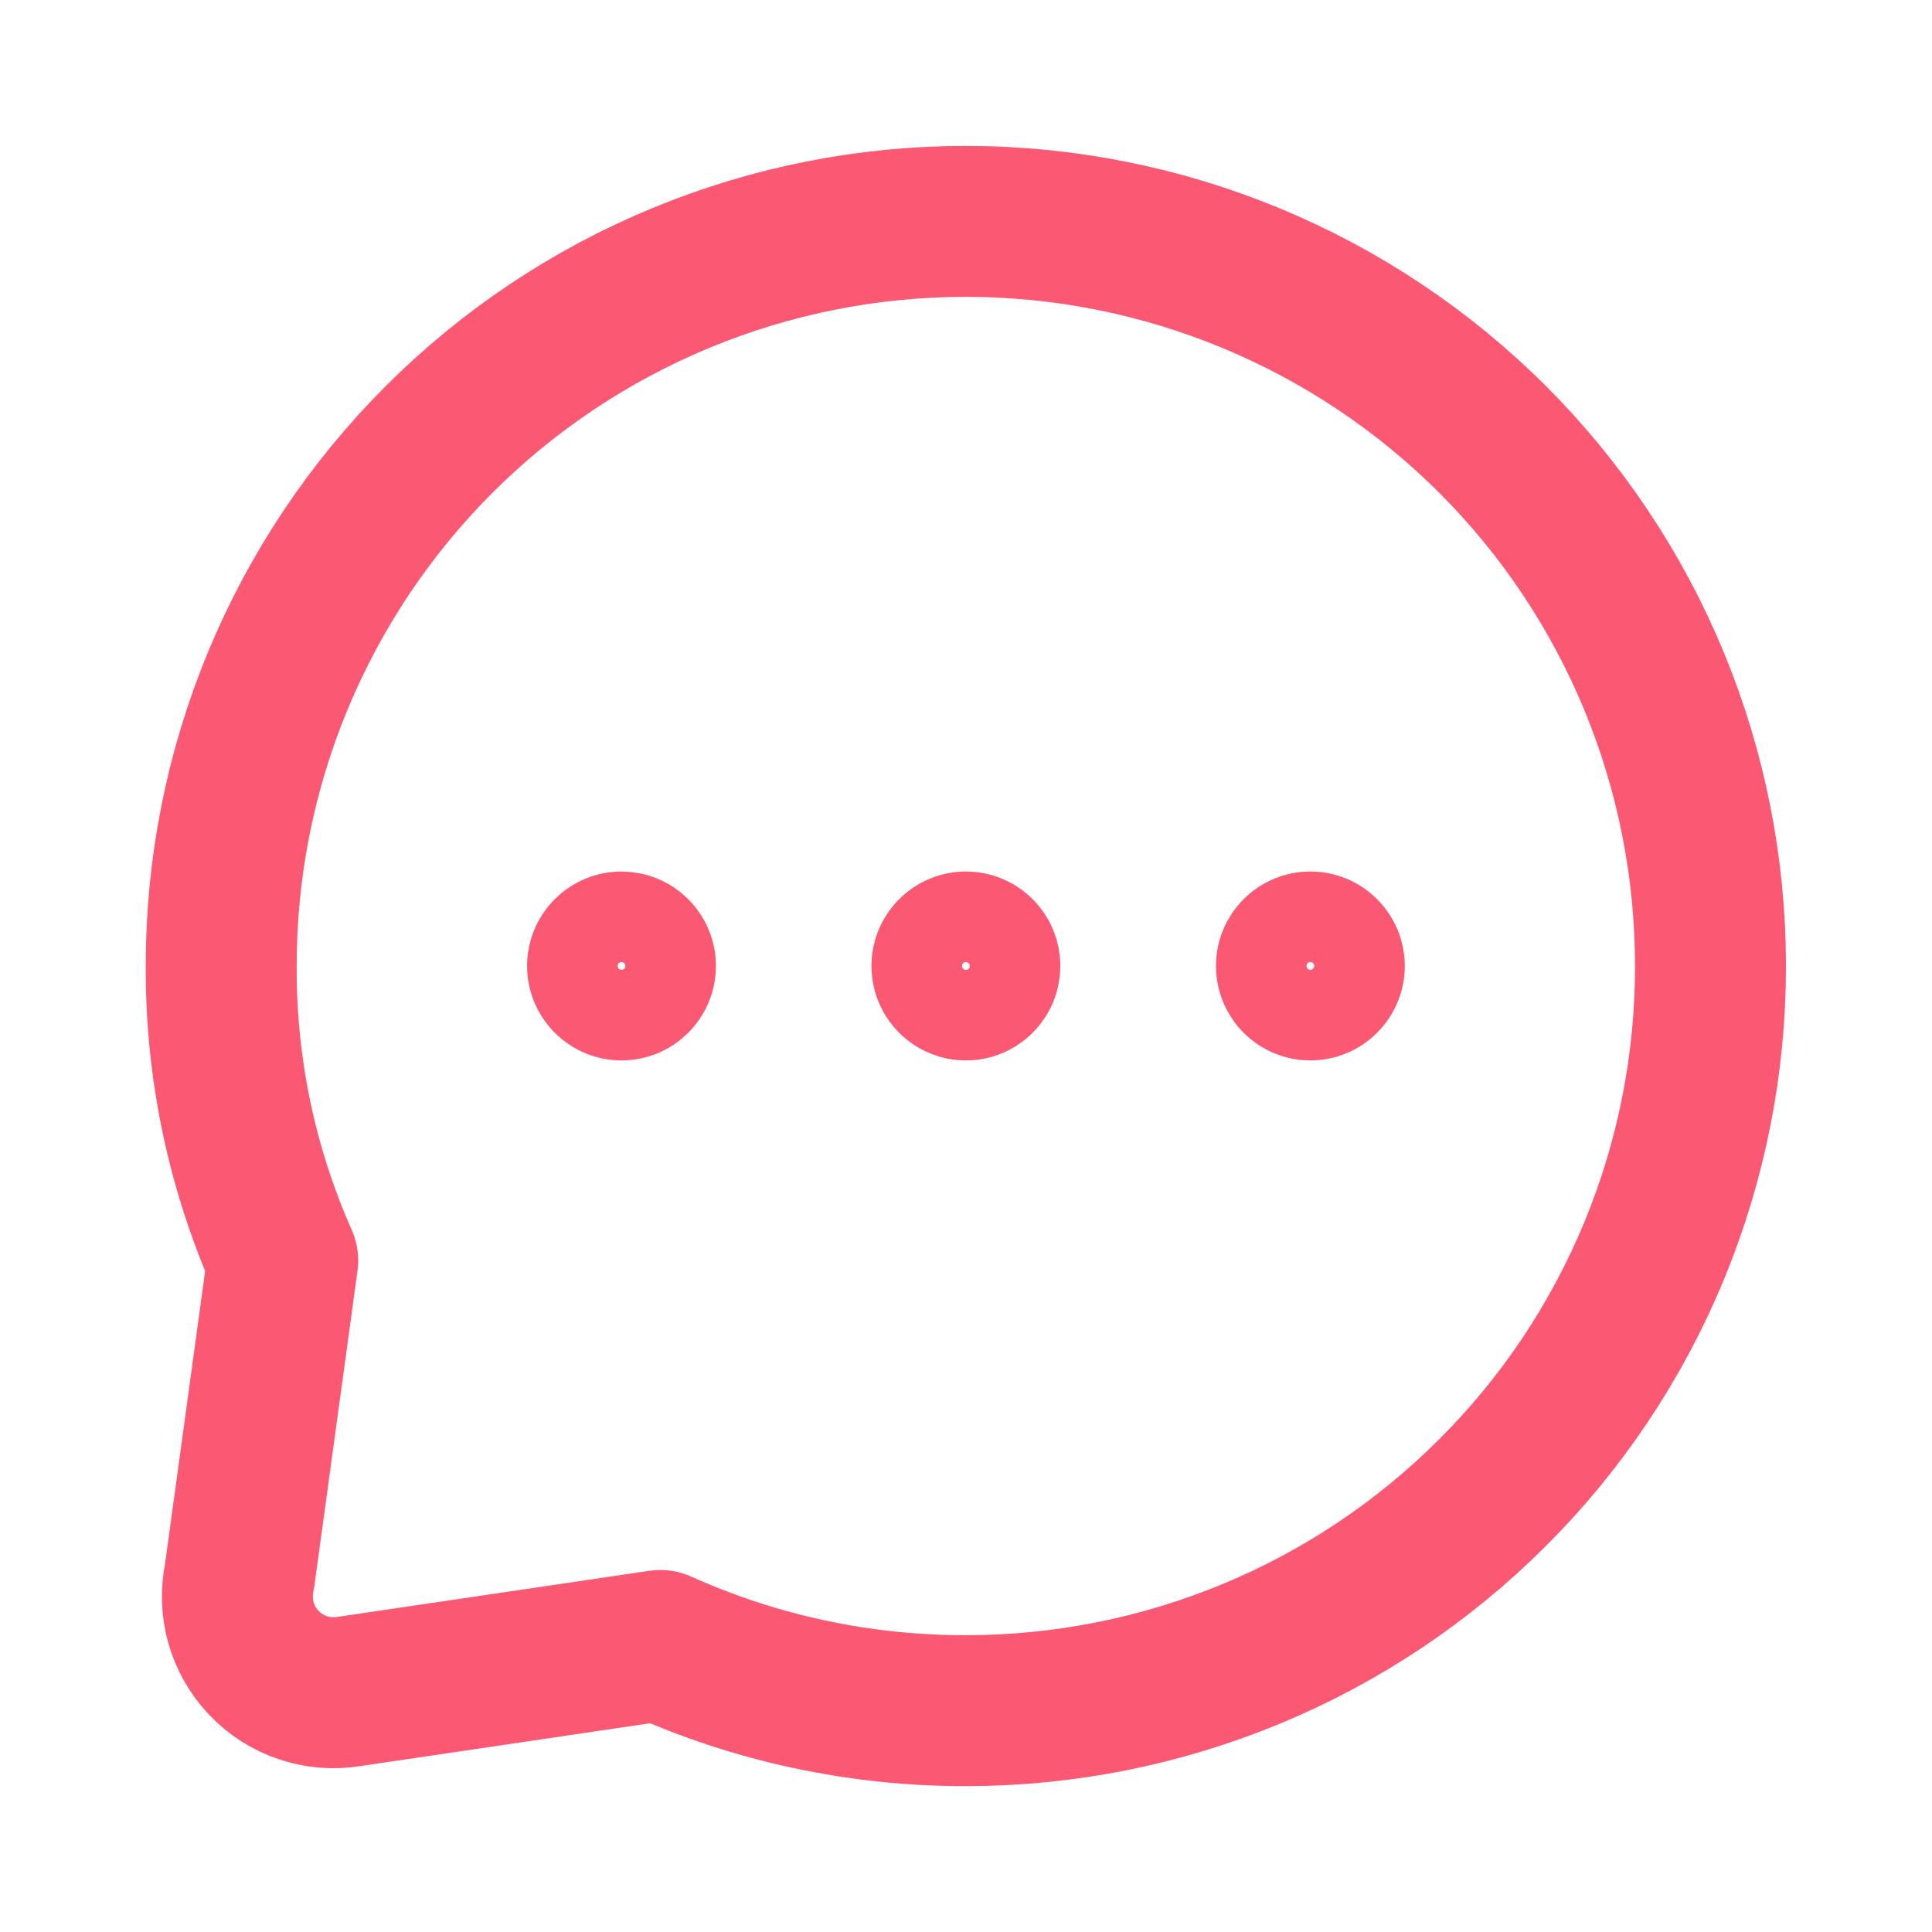
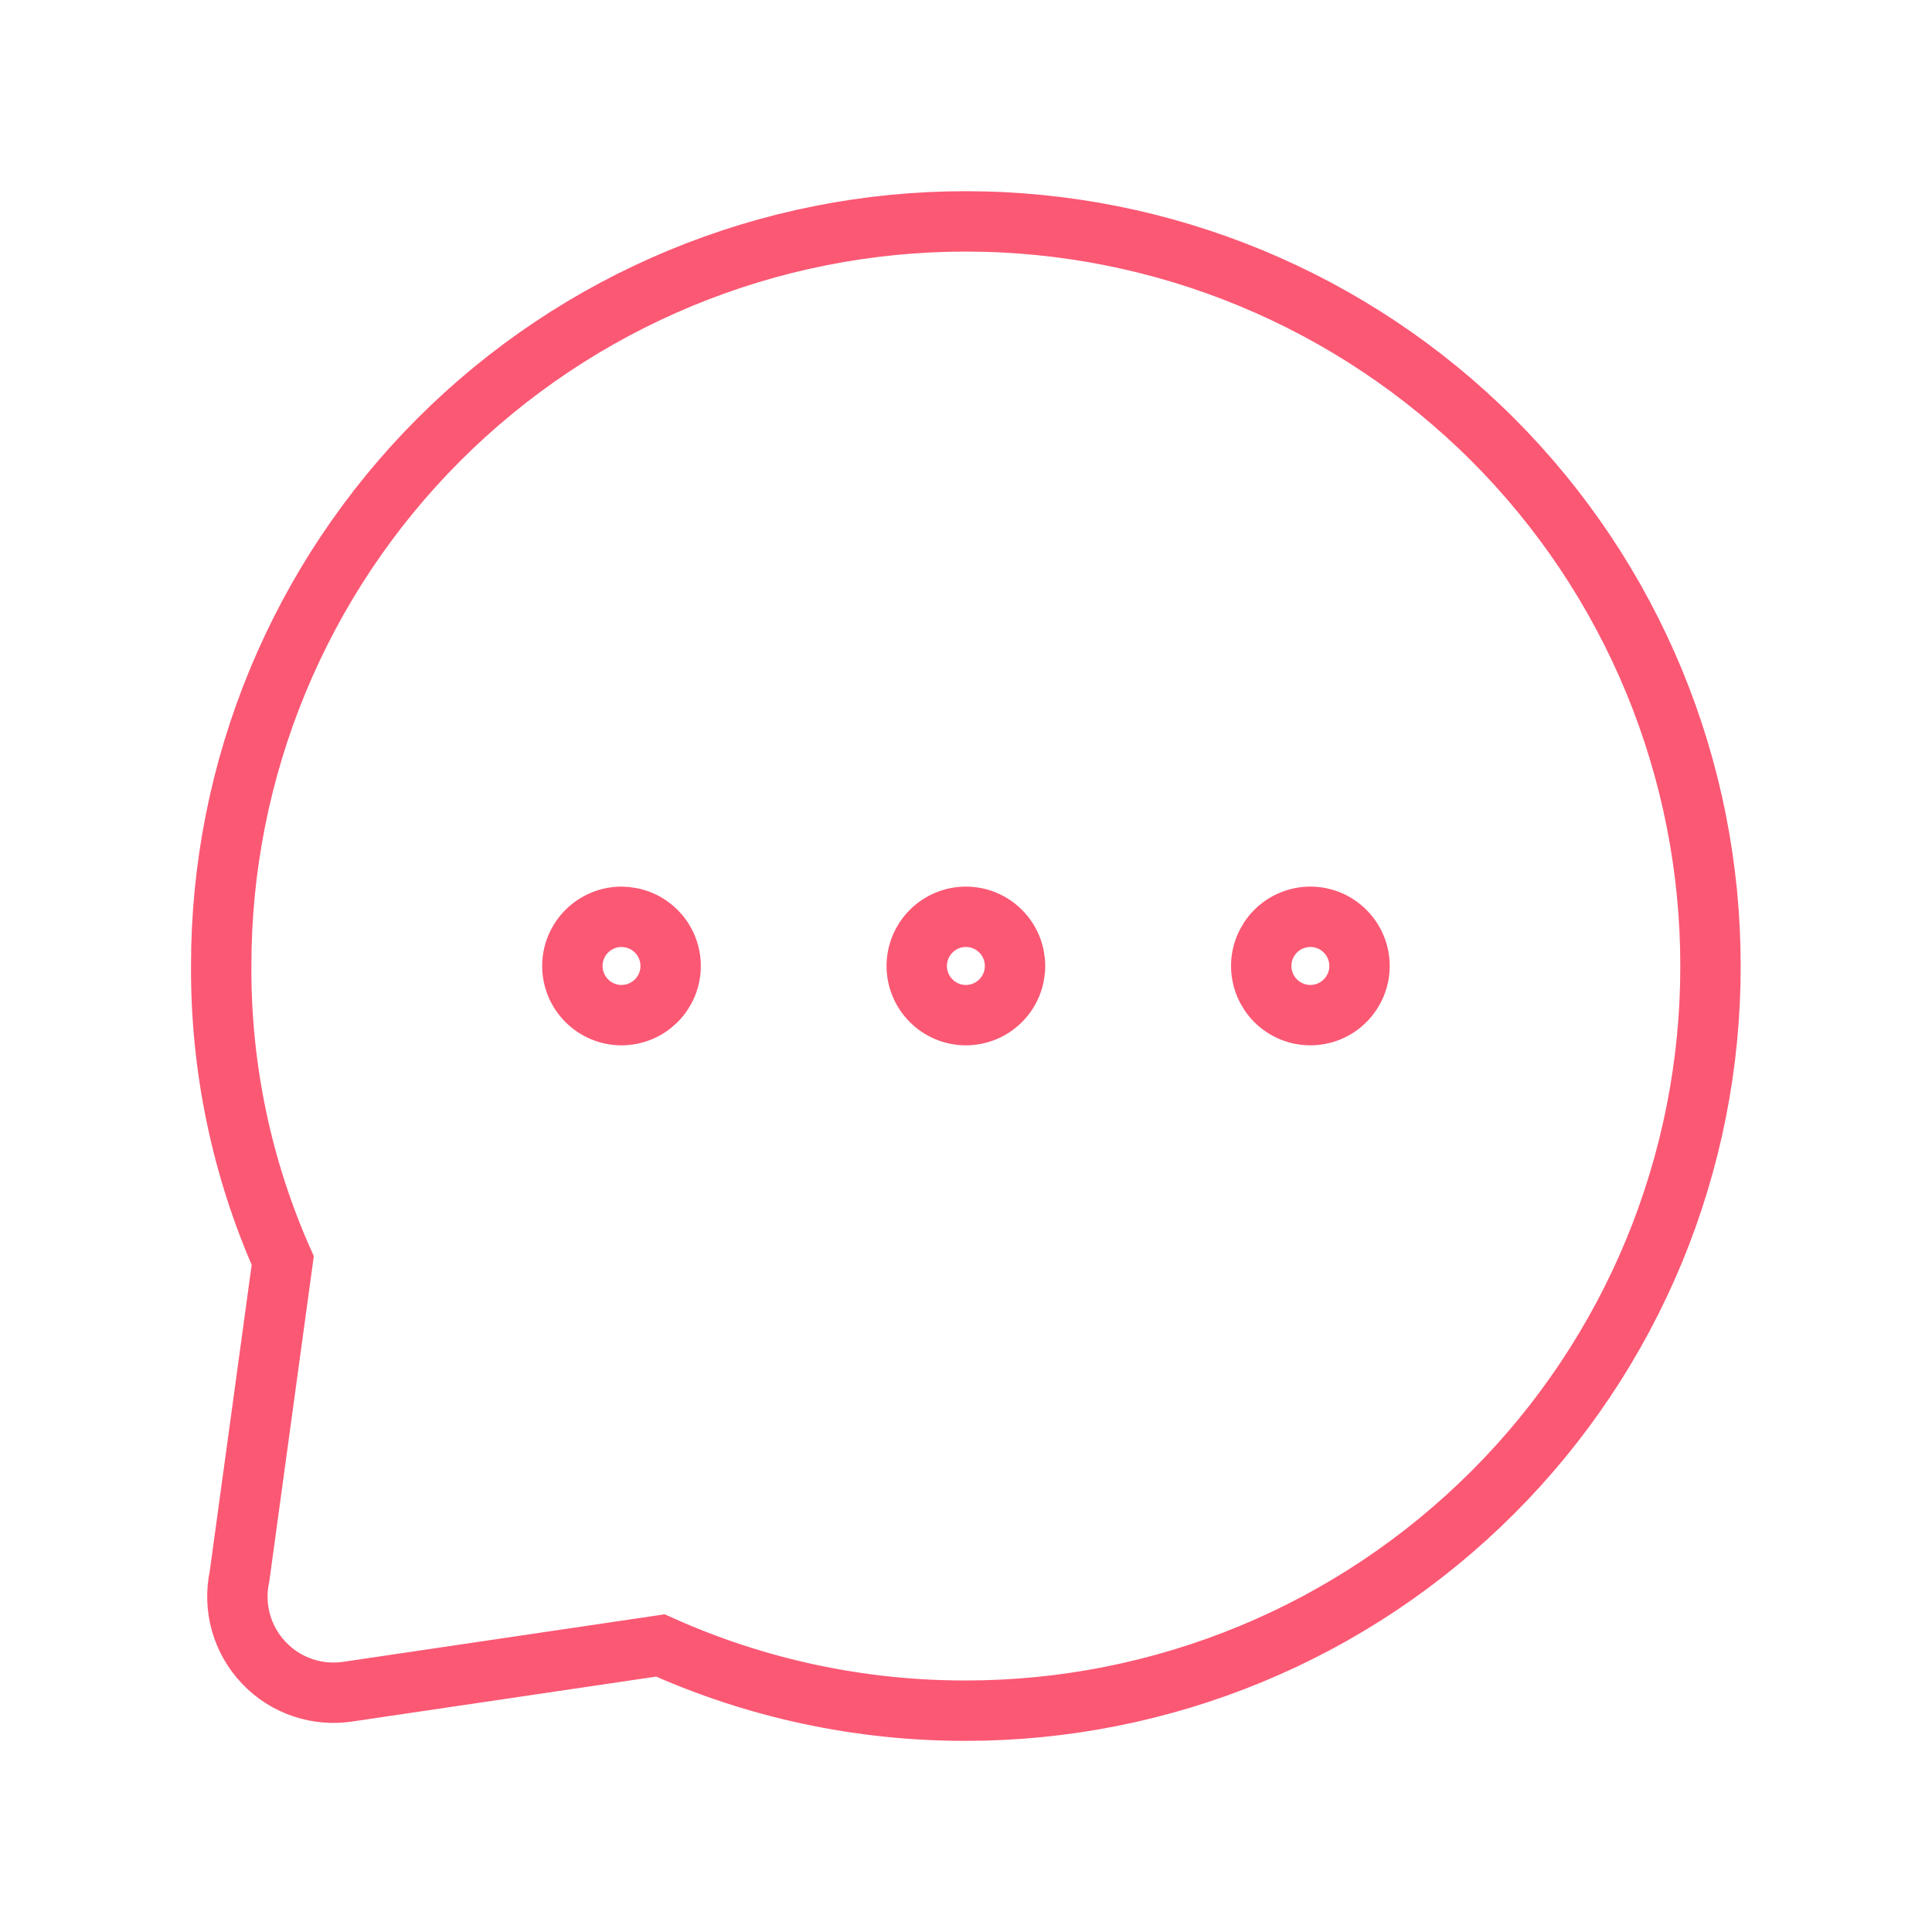
<svg xmlns="http://www.w3.org/2000/svg" width="32" height="32" viewBox="0 0 32 32" fill="none">
-   <path d="M28.331 16C28.333 17.62 28.015 19.223 27.397 20.72C26.778 22.216 25.87 23.576 24.724 24.72C23.578 25.866 22.218 26.776 20.721 27.395C19.223 28.015 17.618 28.334 15.998 28.334C14.253 28.337 12.528 27.969 10.938 27.254L5.782 28.016C5.526 28.058 5.263 28.037 5.017 27.954C4.771 27.872 4.549 27.73 4.371 27.542C4.192 27.354 4.062 27.126 3.991 26.876C3.921 26.626 3.913 26.363 3.967 26.11L4.683 20.879C4.002 19.343 3.655 17.68 3.664 16C3.662 14.381 3.98 12.777 4.599 11.281C5.218 9.785 6.126 8.425 7.271 7.28C8.417 6.134 9.777 5.225 11.275 4.605C12.772 3.985 14.377 3.666 15.998 3.667C19.27 3.667 22.409 4.967 24.724 7.28C25.869 8.425 26.777 9.785 27.396 11.281C28.014 12.778 28.332 14.381 28.331 16Z" stroke="#FB5874" stroke-width="2.5" stroke-linecap="round" stroke-linejoin="round" />
-   <path d="M15.998 16.814C16.214 16.814 16.421 16.728 16.574 16.575C16.727 16.422 16.812 16.215 16.812 15.999C16.812 15.784 16.727 15.577 16.574 15.424C16.421 15.271 16.214 15.185 15.998 15.185C15.783 15.185 15.575 15.271 15.423 15.424C15.27 15.577 15.184 15.784 15.184 15.999C15.184 16.215 15.27 16.422 15.423 16.575C15.575 16.728 15.783 16.814 15.998 16.814ZM21.704 16.814C21.92 16.814 22.127 16.728 22.279 16.575C22.432 16.422 22.518 16.215 22.518 15.999C22.518 15.784 22.432 15.577 22.279 15.424C22.127 15.271 21.92 15.185 21.704 15.185C21.488 15.185 21.281 15.271 21.128 15.424C20.976 15.577 20.89 15.784 20.89 15.999C20.89 16.215 20.976 16.422 21.128 16.575C21.281 16.728 21.488 16.814 21.704 16.814ZM10.293 16.814C10.4 16.814 10.506 16.793 10.605 16.752C10.704 16.711 10.793 16.651 10.869 16.576C10.945 16.5 11.005 16.41 11.046 16.312C11.087 16.213 11.108 16.107 11.108 16C11.108 15.893 11.087 15.787 11.046 15.689C11.005 15.59 10.945 15.5 10.87 15.424C10.794 15.349 10.705 15.289 10.606 15.248C10.507 15.207 10.401 15.186 10.294 15.185C10.079 15.185 9.872 15.271 9.719 15.424C9.566 15.577 9.48 15.784 9.48 15.999C9.48 16.215 9.566 16.422 9.719 16.575C9.872 16.728 10.077 16.814 10.293 16.814Z" stroke="#FB5874" stroke-width="1.5" stroke-linecap="round" stroke-linejoin="round" />
+   <path d="M28.331 16C28.333 17.62 28.015 19.223 27.397 20.72C26.778 22.216 25.87 23.576 24.724 24.72C23.578 25.866 22.218 26.776 20.721 27.395C19.223 28.015 17.618 28.334 15.998 28.334C14.253 28.337 12.528 27.969 10.938 27.254L5.782 28.016C5.526 28.058 5.263 28.037 5.017 27.954C4.771 27.872 4.549 27.73 4.371 27.542C4.192 27.354 4.062 27.126 3.991 26.876C3.921 26.626 3.913 26.363 3.967 26.11L4.683 20.879C4.002 19.343 3.655 17.68 3.664 16C3.662 14.381 3.98 12.777 4.599 11.281C5.218 9.785 6.126 8.425 7.271 7.28C8.417 6.134 9.777 5.225 11.275 4.605C12.772 3.985 14.377 3.666 15.998 3.667C19.27 3.667 22.409 4.967 24.724 7.28C25.869 8.425 26.777 9.785 27.396 11.281C28.014 12.778 28.332 14.381 28.331 16Z" stroke="#FB5874" strokeWidth="2.5" strokeLinecap="round" strokeLinejoin="round" />
+   <path d="M15.998 16.814C16.214 16.814 16.421 16.728 16.574 16.575C16.727 16.422 16.812 16.215 16.812 15.999C16.812 15.784 16.727 15.577 16.574 15.424C16.421 15.271 16.214 15.185 15.998 15.185C15.783 15.185 15.575 15.271 15.423 15.424C15.27 15.577 15.184 15.784 15.184 15.999C15.184 16.215 15.27 16.422 15.423 16.575C15.575 16.728 15.783 16.814 15.998 16.814ZM21.704 16.814C21.92 16.814 22.127 16.728 22.279 16.575C22.432 16.422 22.518 16.215 22.518 15.999C22.518 15.784 22.432 15.577 22.279 15.424C22.127 15.271 21.92 15.185 21.704 15.185C21.488 15.185 21.281 15.271 21.128 15.424C20.976 15.577 20.89 15.784 20.89 15.999C20.89 16.215 20.976 16.422 21.128 16.575C21.281 16.728 21.488 16.814 21.704 16.814ZM10.293 16.814C10.4 16.814 10.506 16.793 10.605 16.752C10.704 16.711 10.793 16.651 10.869 16.576C10.945 16.5 11.005 16.41 11.046 16.312C11.087 16.213 11.108 16.107 11.108 16C11.108 15.893 11.087 15.787 11.046 15.689C11.005 15.59 10.945 15.5 10.87 15.424C10.794 15.349 10.705 15.289 10.606 15.248C10.507 15.207 10.401 15.186 10.294 15.185C10.079 15.185 9.872 15.271 9.719 15.424C9.566 15.577 9.48 15.784 9.48 15.999C9.48 16.215 9.566 16.422 9.719 16.575C9.872 16.728 10.077 16.814 10.293 16.814Z" stroke="#FB5874" strokeWidth="1.5" strokeLinecap="round" strokeLinejoin="round" />
</svg>
